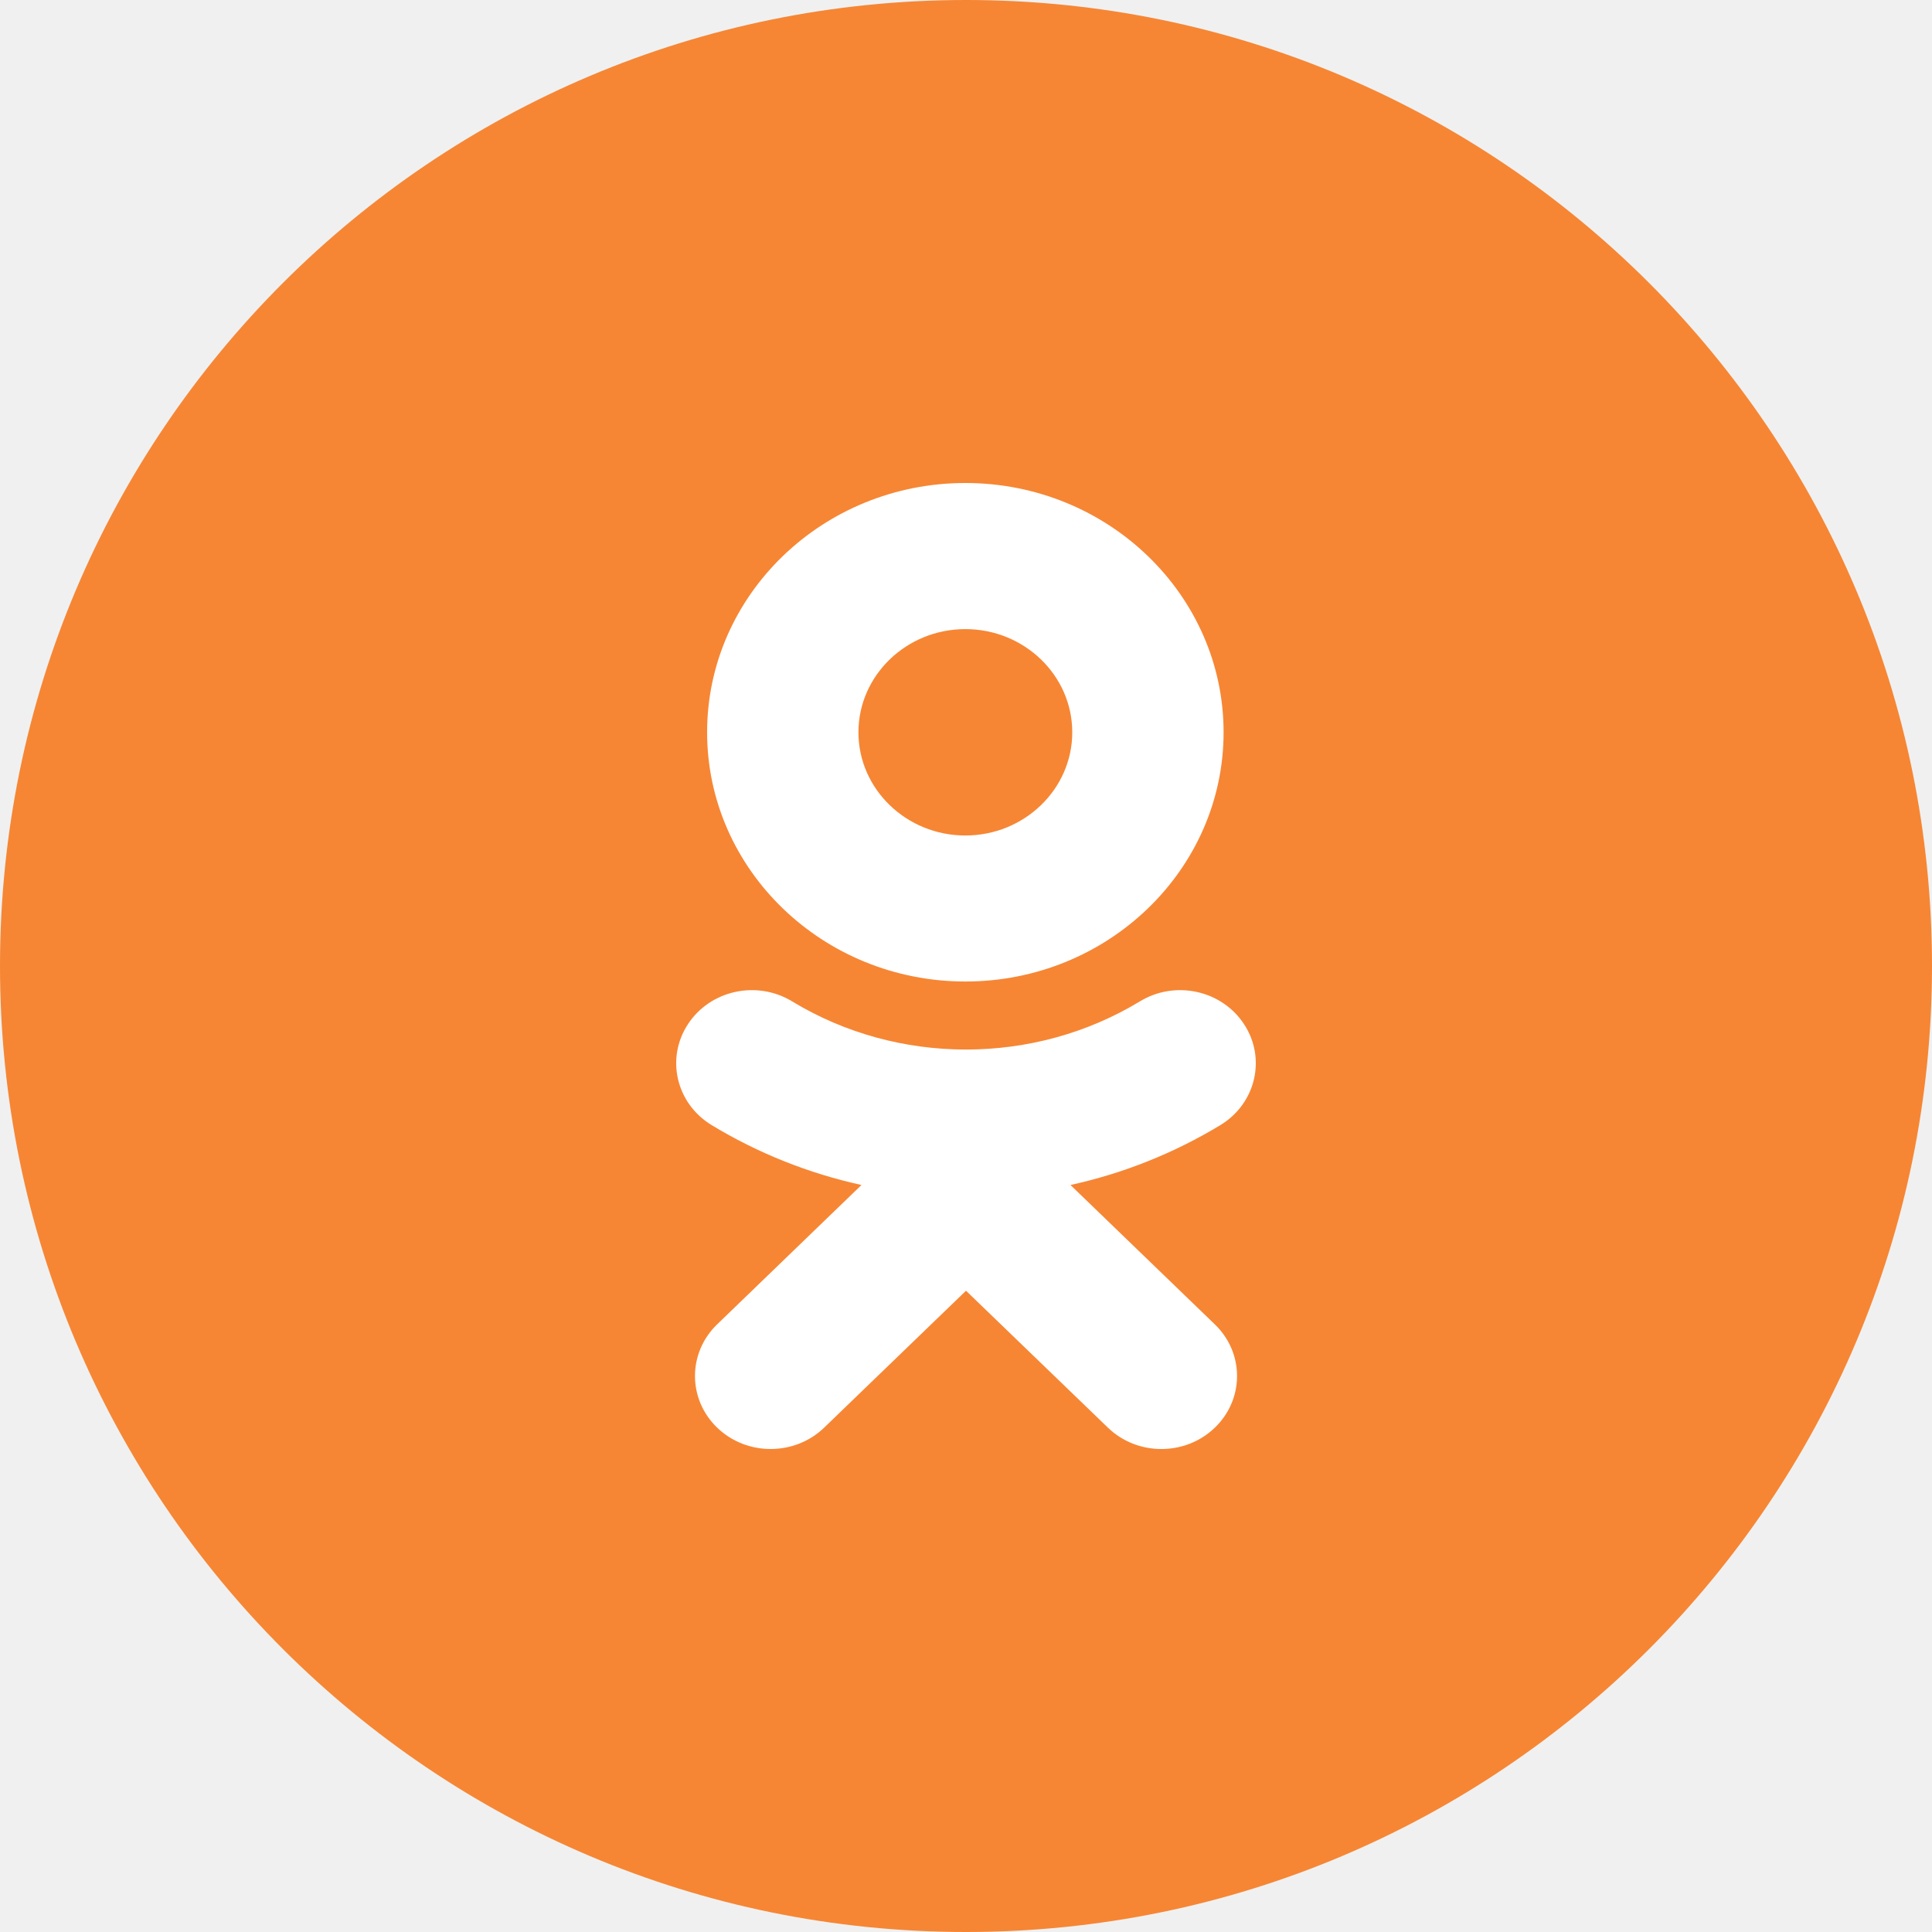
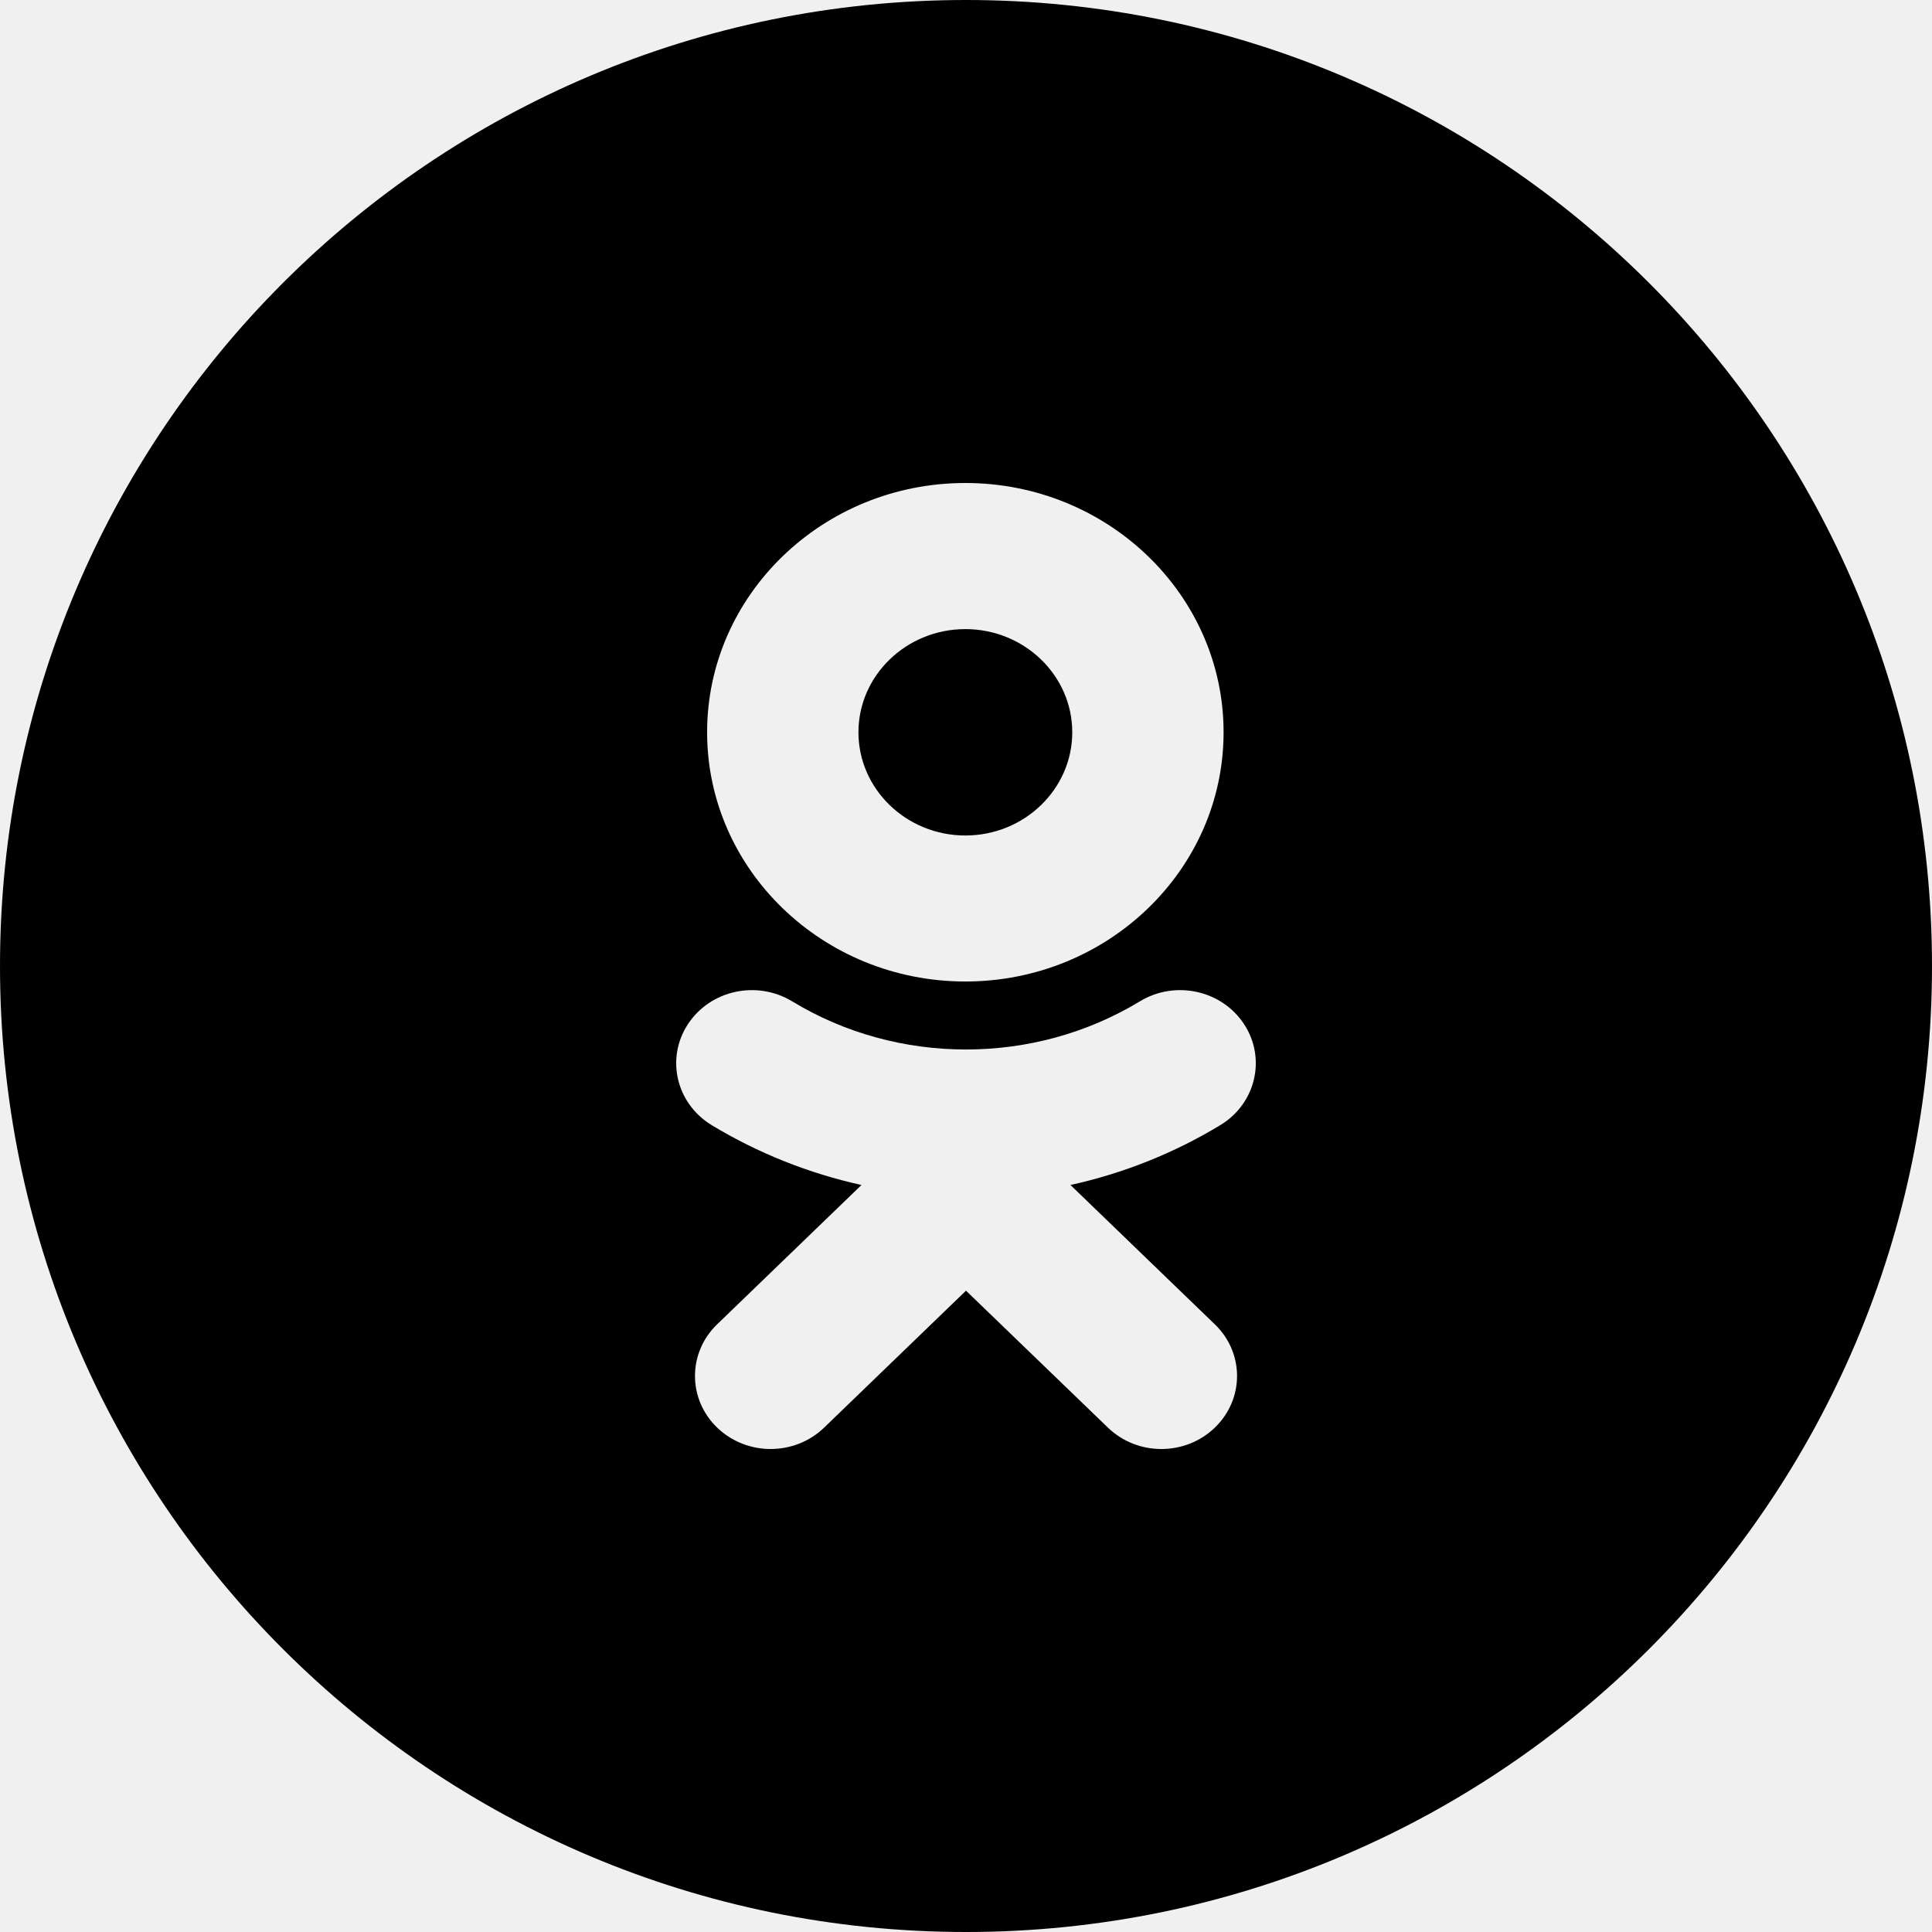
- <svg xmlns="http://www.w3.org/2000/svg" width="40" height="40" viewBox="0 0 40 40" fill="none">
-   <path d="M0 20C0 8.954 8.954 0 20 0C31.046 0 40 8.954 40 20C40 31.046 31.046 40 20 40C8.954 40 0 31.046 0 20Z" fill="#F68634" />
-   <path d="M22.163 24.534L25.152 27.42C25.765 28.01 25.765 28.968 25.152 29.558C24.541 30.148 23.549 30.148 22.938 29.558L20 26.723L17.063 29.558C16.757 29.853 16.356 30 15.955 30C15.554 30 15.154 29.853 14.848 29.558C14.236 28.968 14.236 28.01 14.847 27.42L17.836 24.534C16.748 24.295 15.698 23.879 14.732 23.293C14 22.848 13.78 21.915 14.241 21.208C14.701 20.5 15.668 20.287 16.401 20.733C18.589 22.062 21.409 22.062 23.599 20.733C24.332 20.287 25.298 20.5 25.759 21.208C26.22 21.914 26 22.848 25.268 23.293C24.301 23.879 23.252 24.295 22.163 24.534Z" fill="white" />
-   <path fill-rule="evenodd" clip-rule="evenodd" d="M14.64 15.161C14.64 18.007 17.038 20.321 19.986 20.321C22.936 20.321 25.333 18.007 25.333 15.161C25.333 12.315 22.936 10 19.986 10C17.038 10 14.64 12.315 14.64 15.161ZM22.2 15.162C22.2 13.983 21.207 13.025 19.986 13.025C18.767 13.025 17.773 13.983 17.773 15.162C17.773 16.339 18.767 17.298 19.986 17.298C21.207 17.298 22.2 16.339 22.2 15.162Z" fill="white" />
+ <svg xmlns="http://www.w3.org/2000/svg" width="40" height="40" viewBox="0 0 40 40">
+   <path fill-rule="evenodd" clip-rule="evenodd" d="M0 20C0 8.954 8.954 0 20 0C31.046 0 40 8.954 40 20C40 31.046 31.046 40 20 40C8.954 40 0 31.046 0 20ZM19.986 20.321C22.936 20.321 25.333 18.007 25.333 15.161C25.333 12.315 22.936 10 19.986 10C17.038 10 14.64 12.315 14.64 15.161C14.64 18.007 17.038 20.321 19.986 20.321ZM22.163 24.534C23.252 24.294 24.301 23.879 25.268 23.293C26 22.847 26.22 21.914 25.759 21.207C25.298 20.5 24.332 20.287 23.599 20.732C21.409 22.061 18.589 22.061 16.401 20.732C15.668 20.287 14.701 20.5 14.241 21.207C13.78 21.914 14 22.847 14.732 23.293C15.698 23.878 16.748 24.294 17.836 24.534L14.847 27.419C14.236 28.009 14.236 28.967 14.848 29.557C15.154 29.852 15.554 30 15.955 30C16.356 30 16.757 29.852 17.063 29.557L20 26.722L22.938 29.557C23.549 30.148 24.541 30.148 25.152 29.557C25.765 28.967 25.765 28.009 25.152 27.419L22.163 24.534Z" fill="currentColor" />
+   <path fill-rule="evenodd" clip-rule="evenodd" d="M19.986 13.025C21.207 13.025 22.2 13.983 22.2 15.161C22.2 16.339 21.207 17.298 19.986 17.298C18.767 17.298 17.773 16.339 17.773 15.161C17.773 13.983 18.767 13.025 19.986 13.025Z" fill="currentColor" />
</svg>
